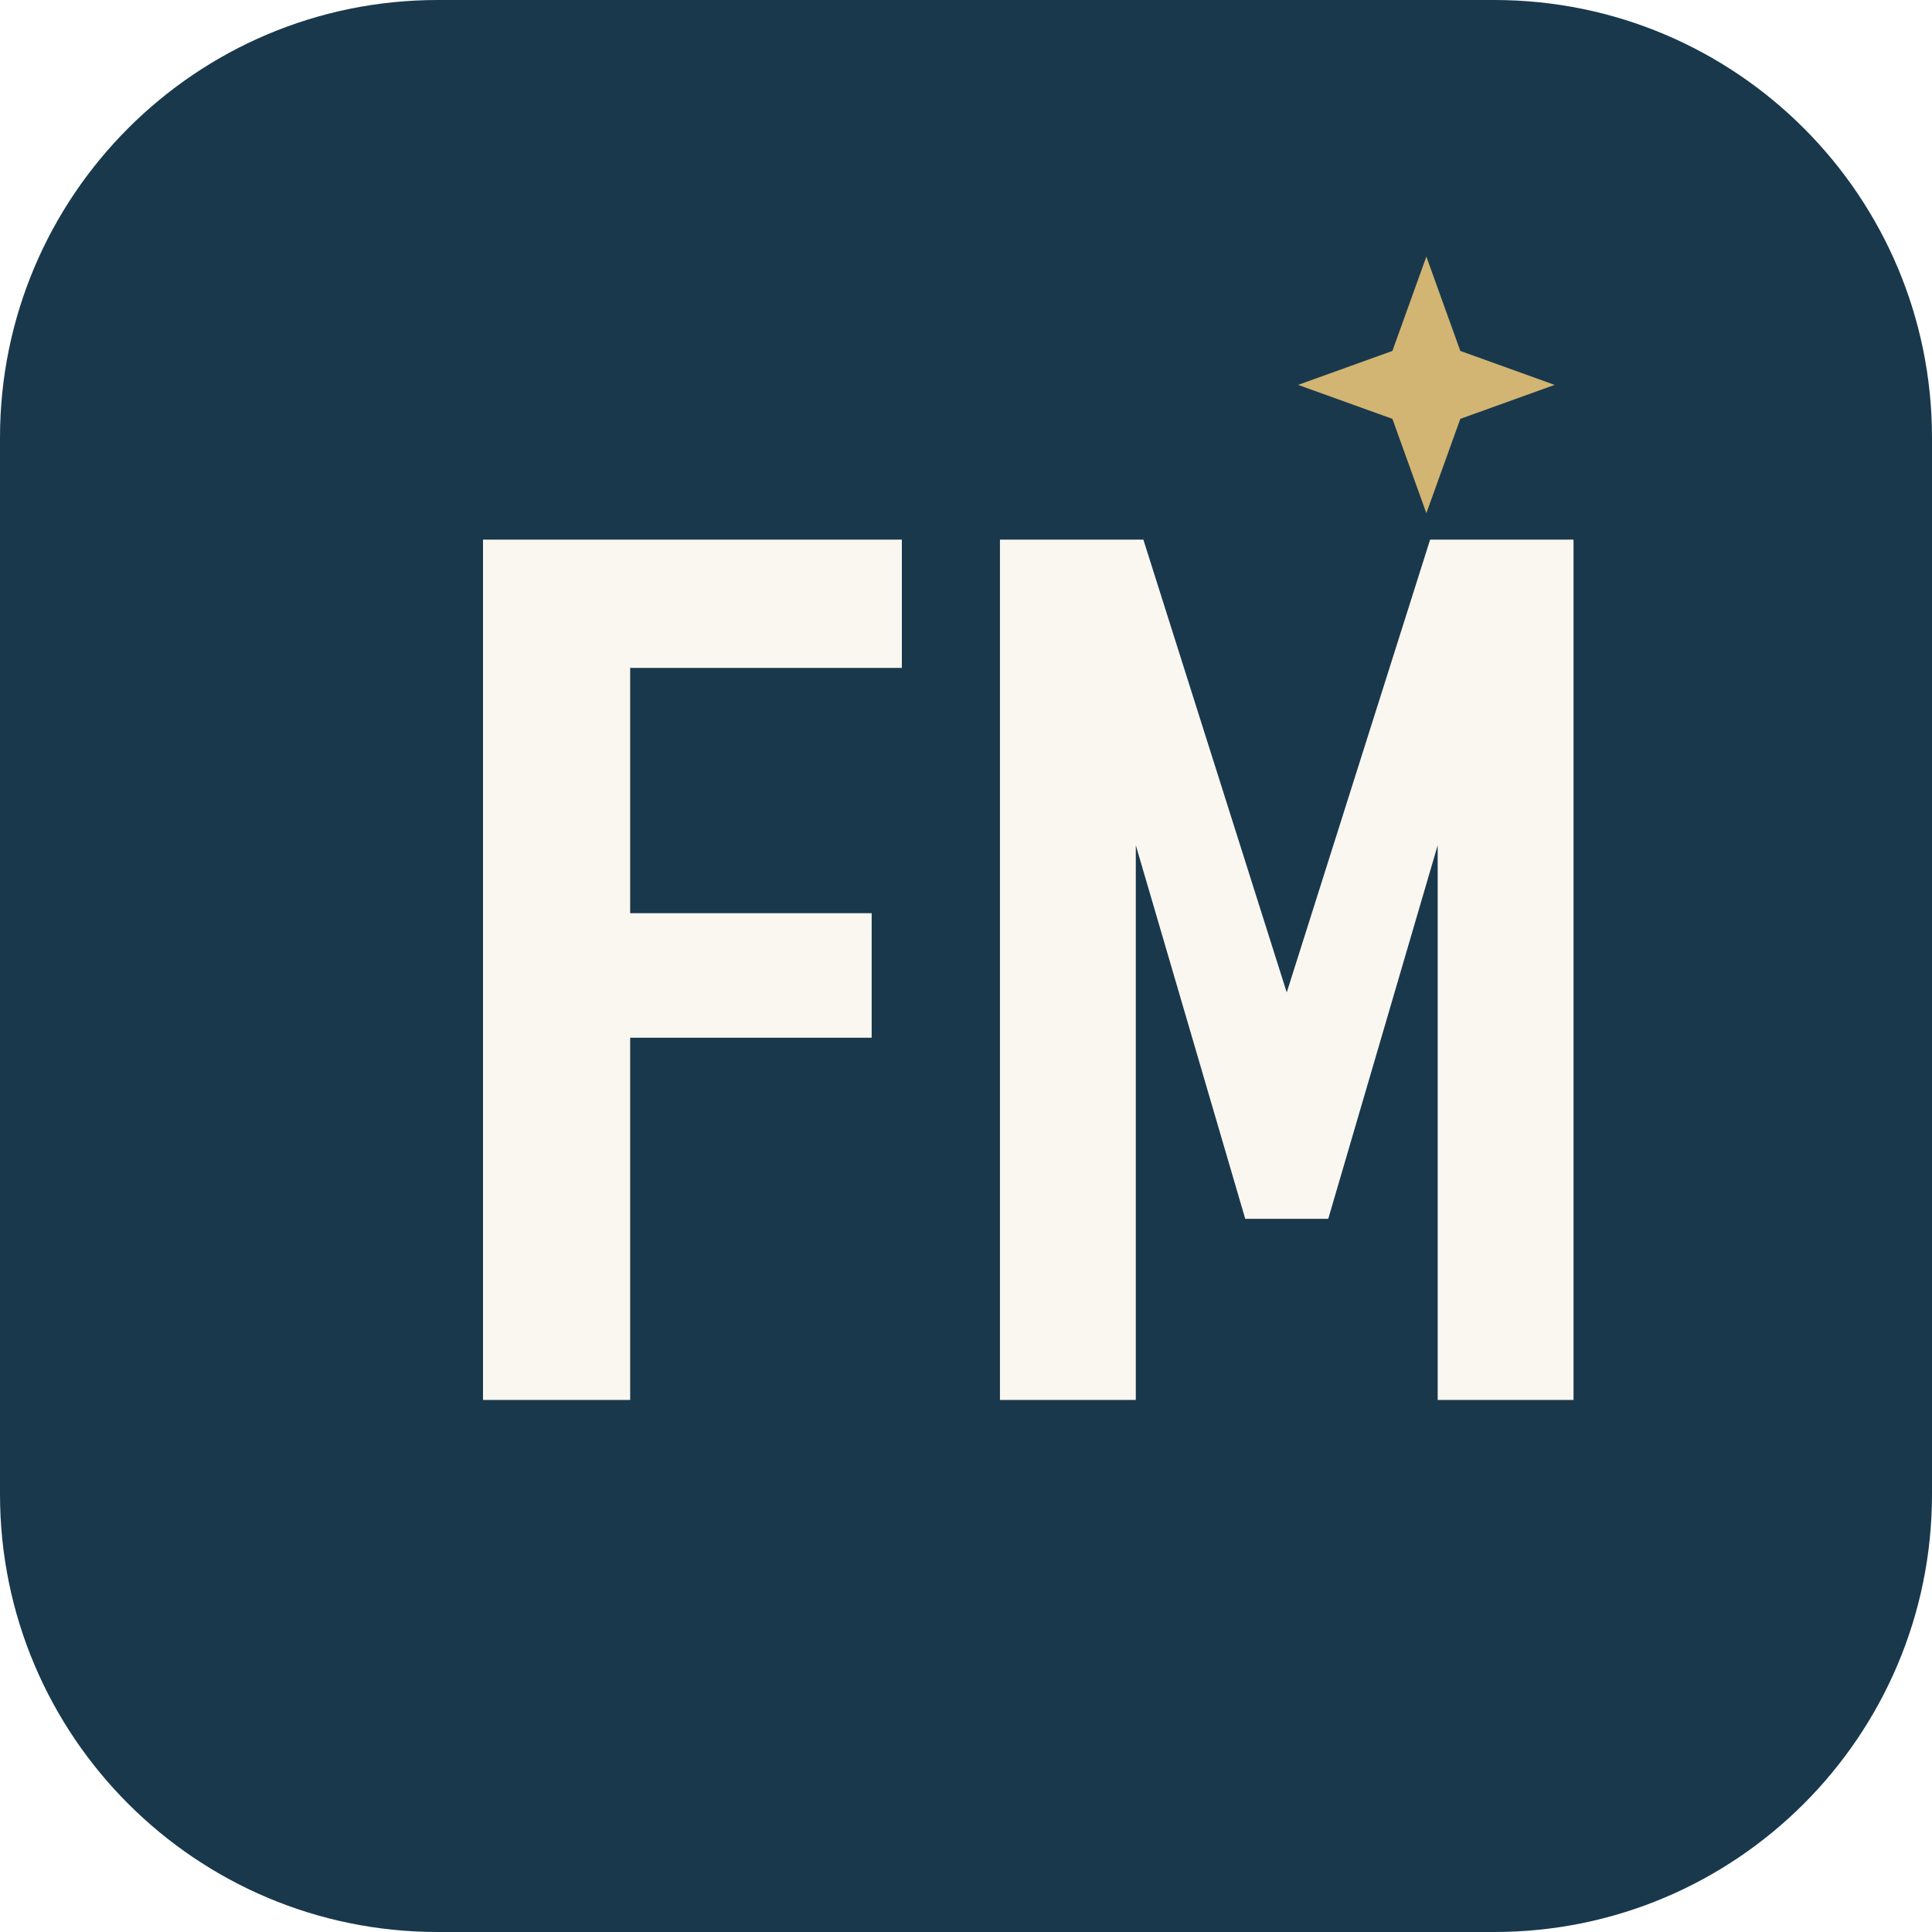
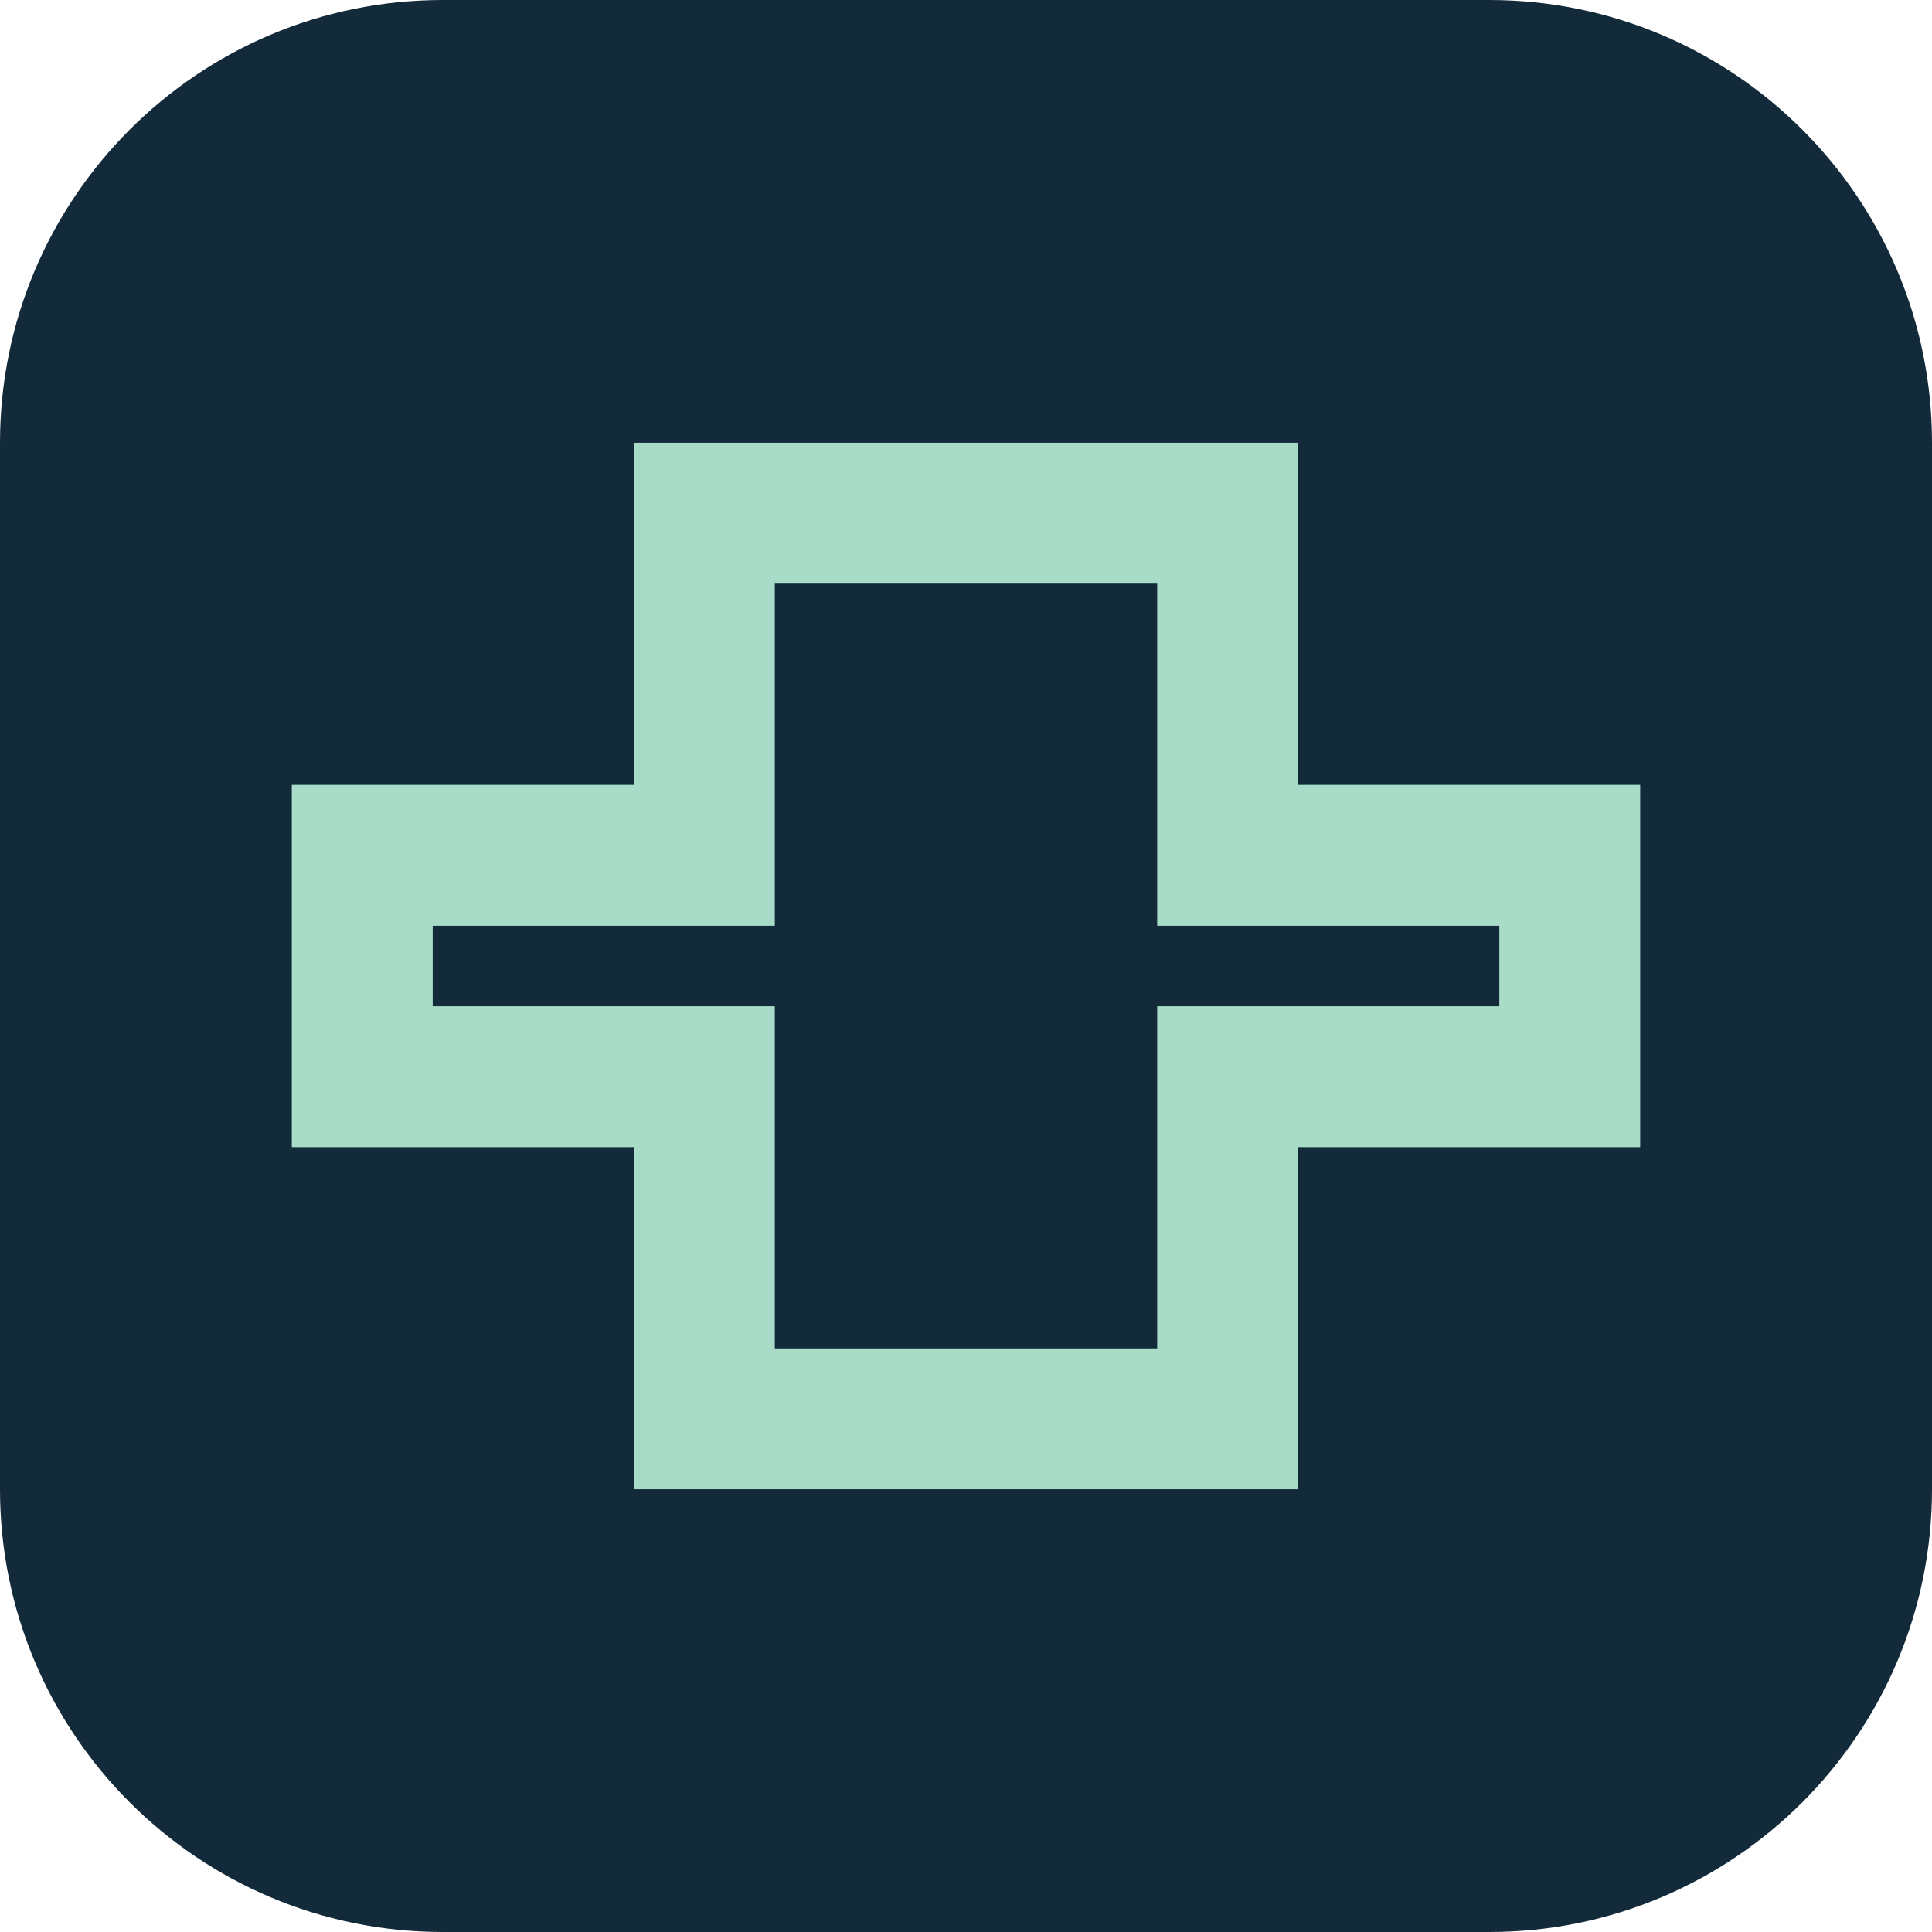
- <svg xmlns="http://www.w3.org/2000/svg" width="512" height="512" viewBox="0 0 512 512">
-   <rect width="512" height="512" rx="116" fill="#19384c" />
-   <path d="M128 143h111v34h-72v65h64v33h-64v96h-39zm137 0h38l38 120 38-120h38v228h-36V224l-29 99h-22l-29-99v147h-36z" fill="#faf7f0" />
-   <path d="m378 68 9 25 25 9-25 9-9 25-9-25-25-9 25-9z" fill="#d2b572" />
+ <svg xmlns="http://www.w3.org/2000/svg" viewBox="0 0 192 192">
+   <rect width="192" height="192" rx="44" fill="#122a3a" />
+   <path d="M63 44h66v34h34v36h-34v34H63v-34H29V78h34z" fill="#a8dcc9" />
+   <path d="M77 58h38v34h34v8h-34v34H77v-34H43v-8h34z" fill="#122a3a" />
</svg>
